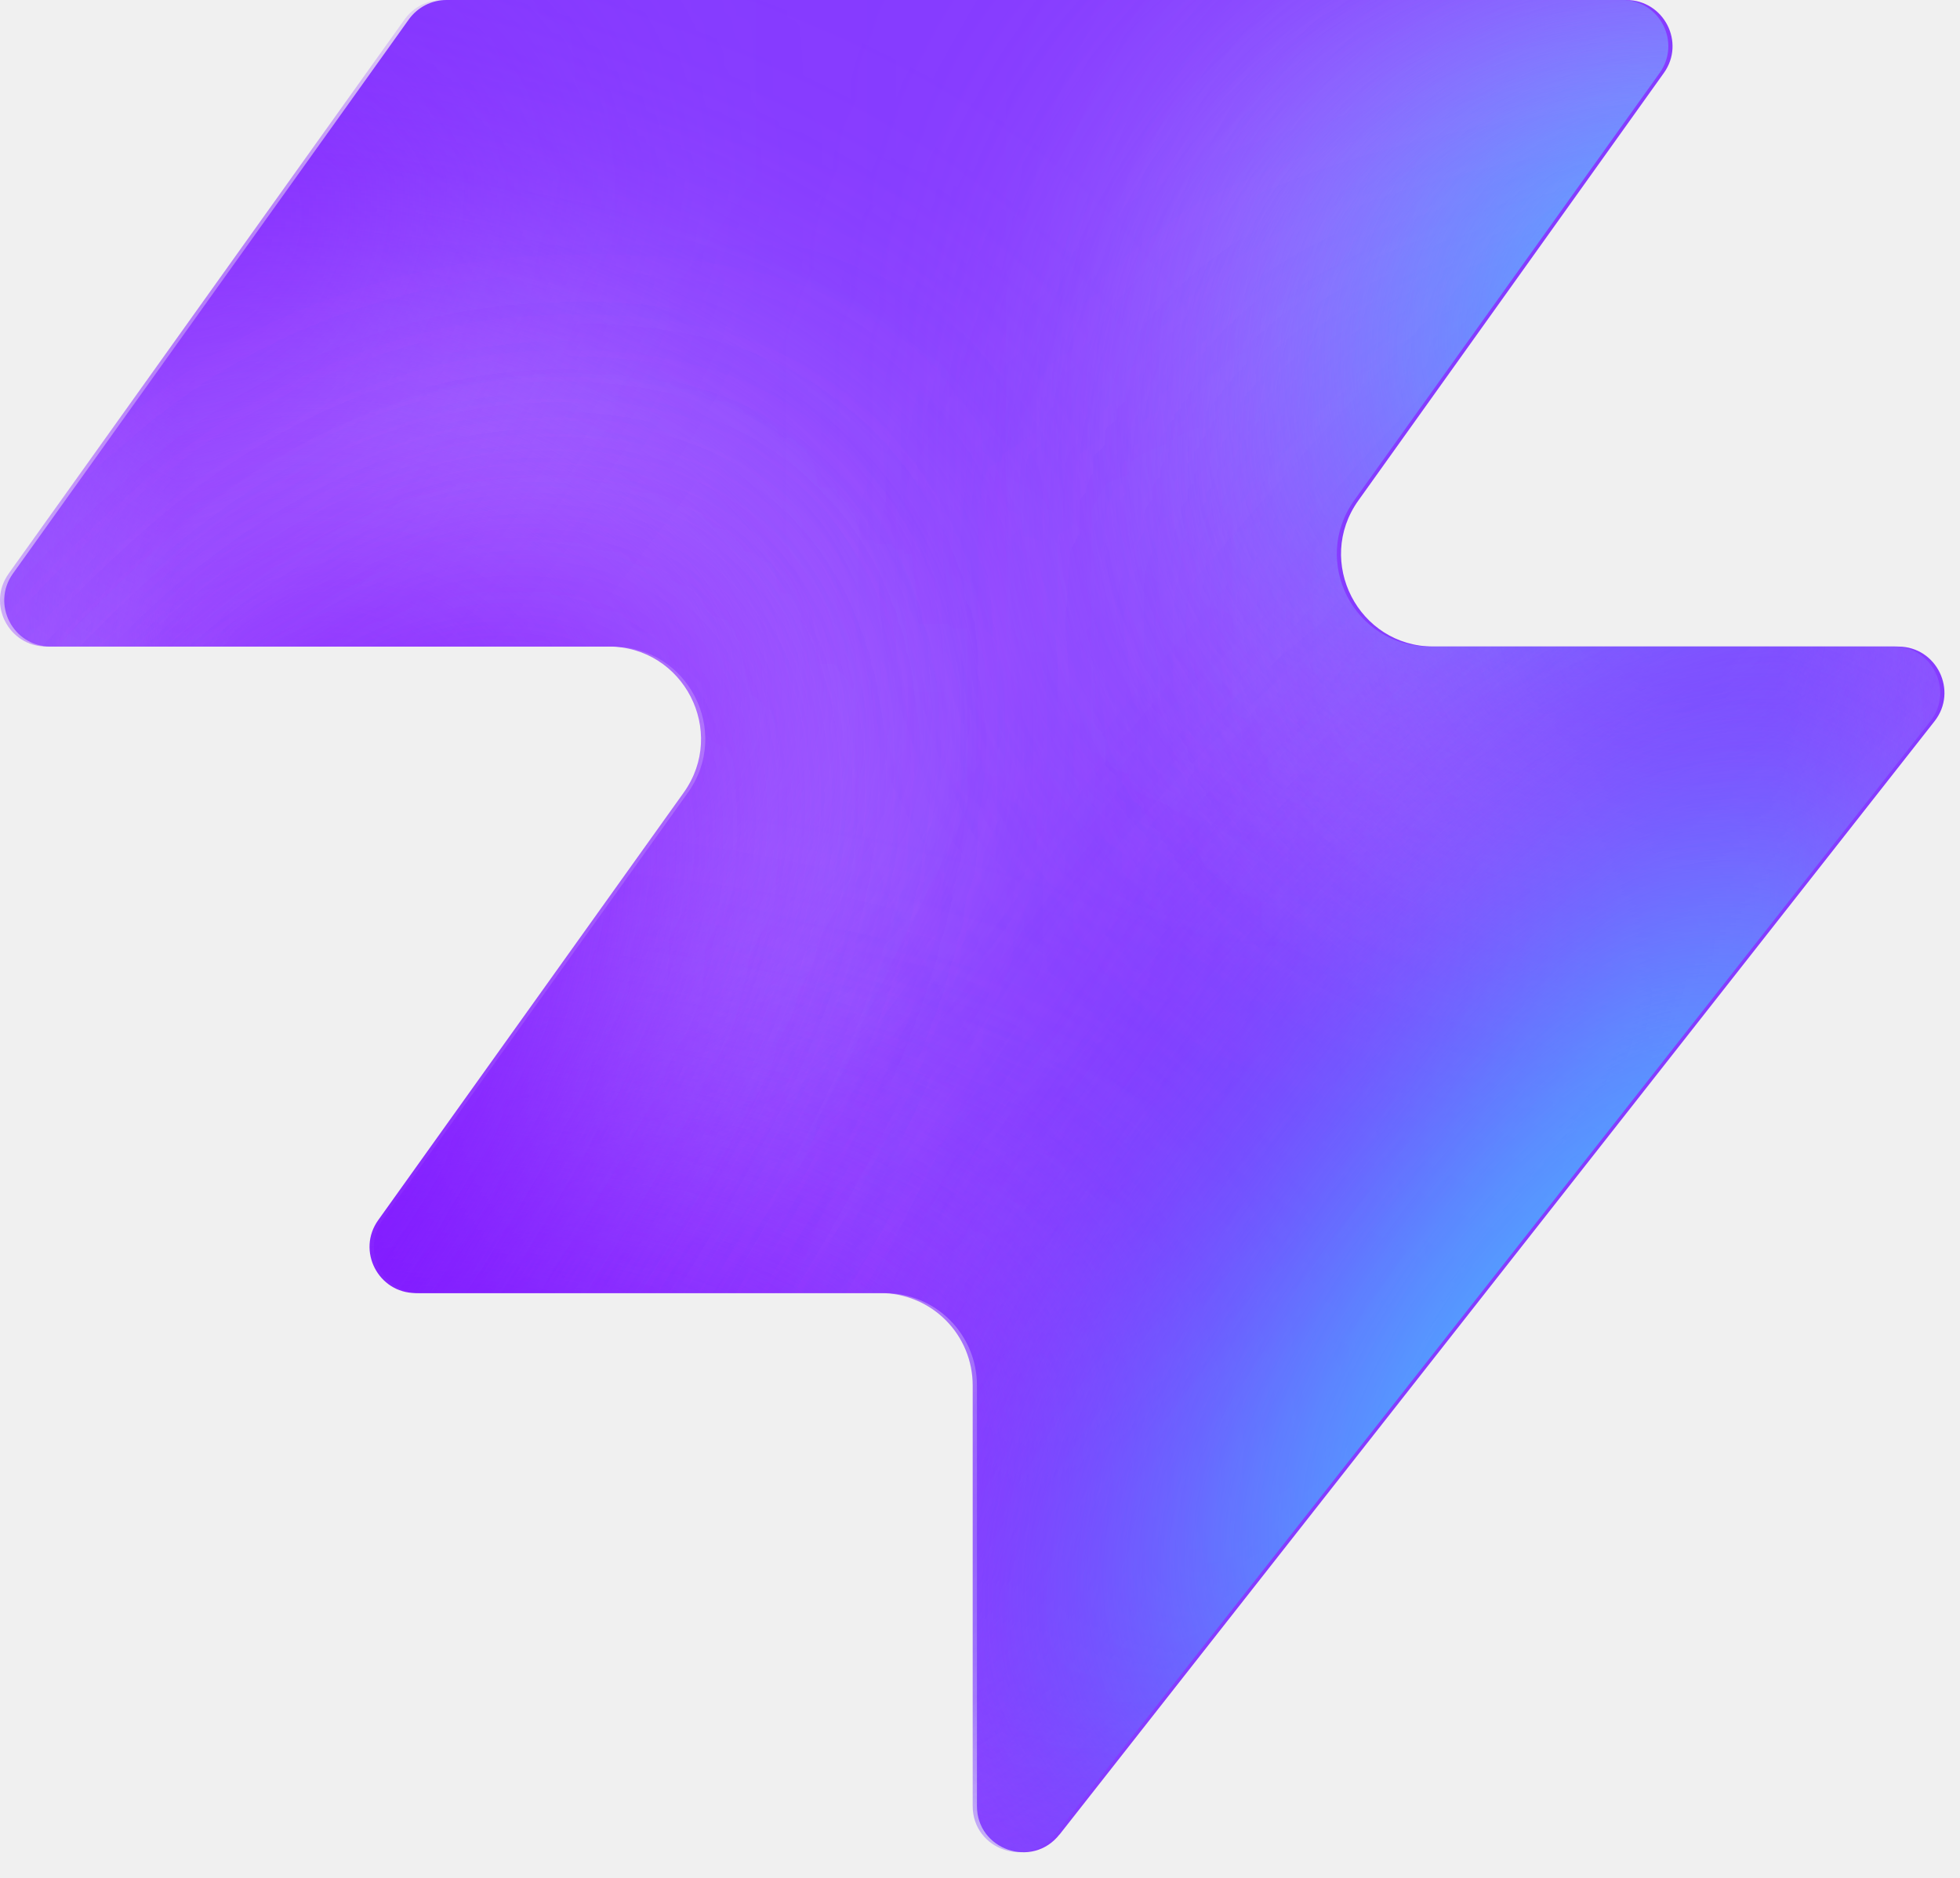
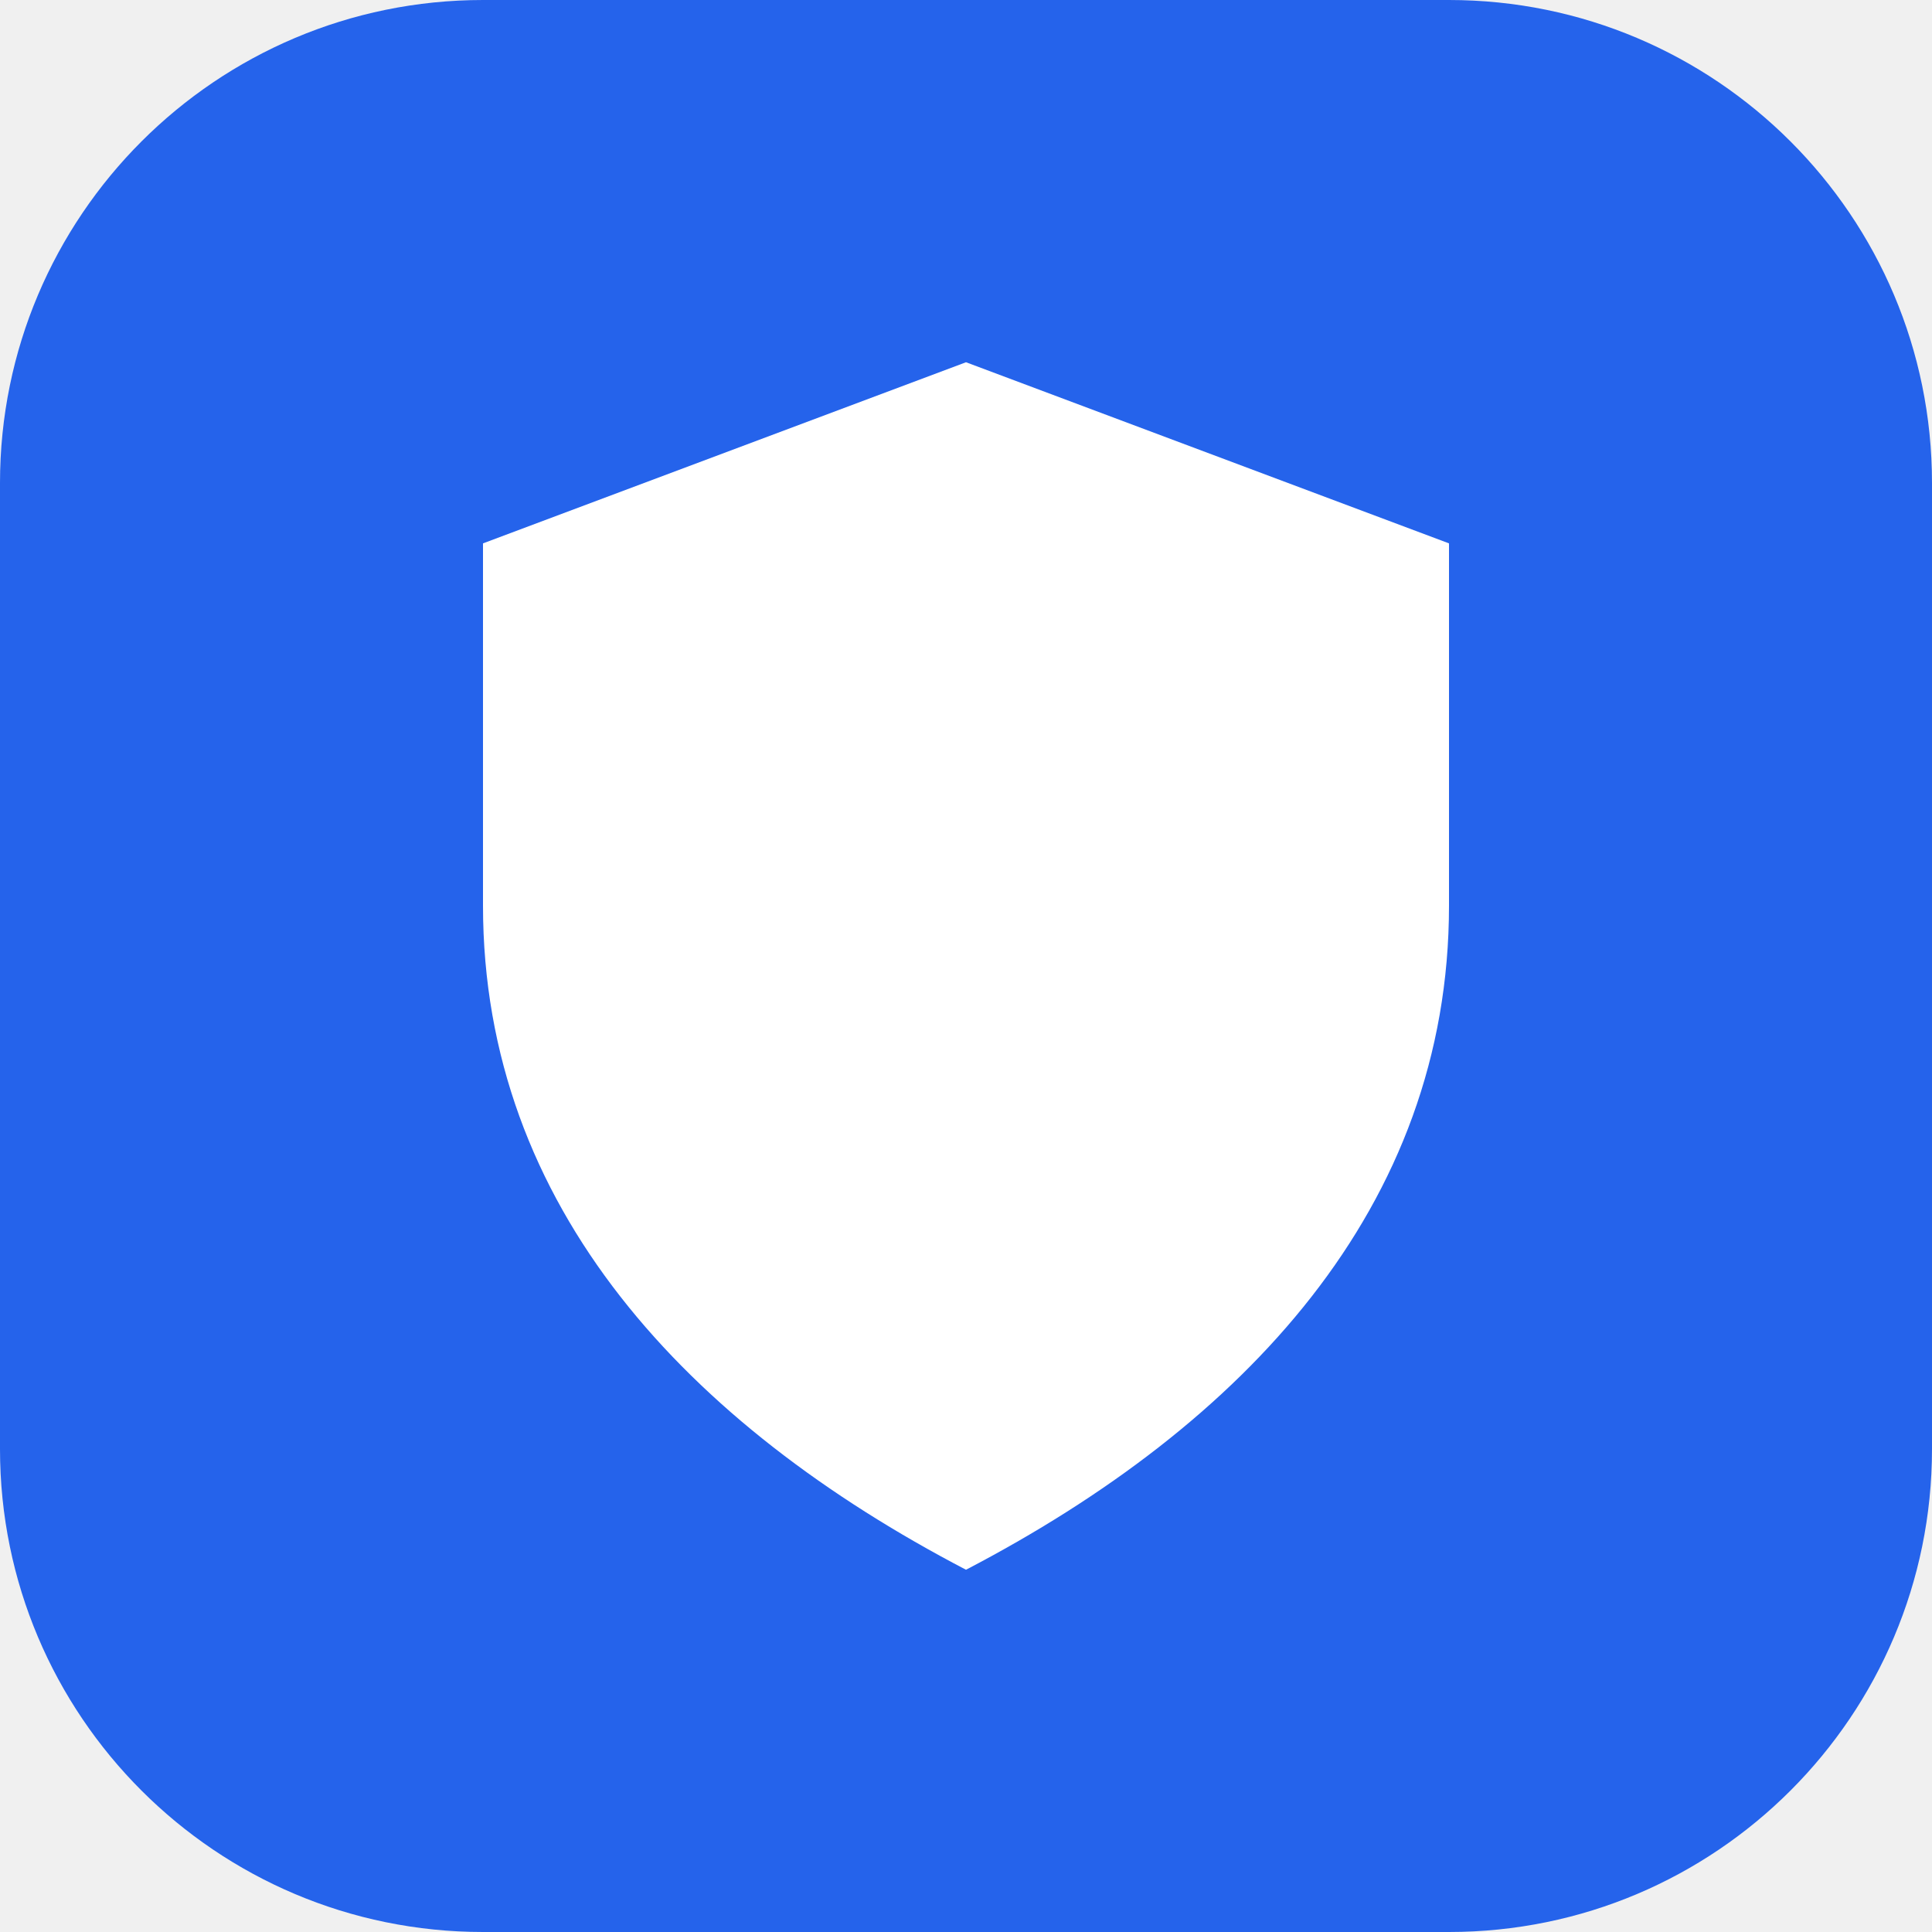
- <svg xmlns="http://www.w3.org/2000/svg" width="48" height="46" fill="none" viewBox="0 0 48 46">
-   <path fill="#863bff" d="M25.946 44.938c-.664.845-2.021.375-2.021-.698V33.937a2.26 2.26 0 0 0-2.262-2.262H10.287c-.92 0-1.456-1.04-.92-1.788l7.48-10.471c1.07-1.497 0-3.578-1.842-3.578H1.237c-.92 0-1.456-1.04-.92-1.788L10.013.474c.214-.297.556-.474.92-.474h28.894c.92 0 1.456 1.04.92 1.788l-7.48 10.471c-1.07 1.498 0 3.579 1.842 3.579h11.377c.943 0 1.473 1.088.89 1.83L25.947 44.94z" style="fill:#863bff;fill:color(display-p3 .525 .23 1);fill-opacity:1" />
-   <mask id="a" width="48" height="46" x="0" y="0" maskUnits="userSpaceOnUse" style="mask-type:alpha">
-     <path fill="#000" d="M25.842 44.938c-.664.844-2.021.375-2.021-.698V33.937a2.26 2.26 0 0 0-2.262-2.262H10.183c-.92 0-1.456-1.04-.92-1.788l7.48-10.471c1.07-1.498 0-3.579-1.842-3.579H1.133c-.92 0-1.456-1.04-.92-1.787L9.91.473c.214-.297.556-.474.92-.474h28.894c.92 0 1.456 1.04.92 1.788l-7.48 10.471c-1.07 1.498 0 3.578 1.842 3.578h11.377c.943 0 1.473 1.088.89 1.832L25.843 44.94z" style="fill:#000;fill-opacity:1" />
-   </mask>
-   <g mask="url(#a)">
-     <g filter="url(#b)">
-       <ellipse cx="5.508" cy="14.704" fill="#ede6ff" rx="5.508" ry="14.704" style="fill:#ede6ff;fill:color(display-p3 .927 .903 1);fill-opacity:1" transform="matrix(.00324 1 1 -.00324 -4.47 31.516)" />
-     </g>
-     <g filter="url(#c)">
-       <ellipse cx="10.399" cy="29.851" fill="#ede6ff" rx="10.399" ry="29.851" style="fill:#ede6ff;fill:color(display-p3 .927 .903 1);fill-opacity:1" transform="matrix(.00324 1 1 -.00324 -39.328 7.883)" />
-     </g>
-     <g filter="url(#d)">
-       <ellipse cx="5.508" cy="30.487" fill="#7e14ff" rx="5.508" ry="30.487" style="fill:#7e14ff;fill:color(display-p3 .492 .077 1);fill-opacity:1" transform="rotate(89.814 -25.913 -14.639)scale(1 -1)" />
-     </g>
-     <g filter="url(#e)">
-       <ellipse cx="5.508" cy="30.599" fill="#7e14ff" rx="5.508" ry="30.599" style="fill:#7e14ff;fill:color(display-p3 .492 .077 1);fill-opacity:1" transform="rotate(89.814 -32.644 -3.334)scale(1 -1)" />
-     </g>
-     <g filter="url(#f)">
-       <ellipse cx="5.508" cy="30.599" fill="#7e14ff" rx="5.508" ry="30.599" style="fill:#7e14ff;fill:color(display-p3 .492 .077 1);fill-opacity:1" transform="matrix(.00324 1 1 -.00324 -34.34 30.47)" />
-     </g>
-     <g filter="url(#g)">
-       <ellipse cx="14.072" cy="22.078" fill="#ede6ff" rx="14.072" ry="22.078" style="fill:#ede6ff;fill:color(display-p3 .927 .903 1);fill-opacity:1" transform="rotate(93.35 24.506 48.493)scale(-1 1)" />
-     </g>
-     <g filter="url(#h)">
-       <ellipse cx="3.47" cy="21.501" fill="#7e14ff" rx="3.47" ry="21.501" style="fill:#7e14ff;fill:color(display-p3 .492 .077 1);fill-opacity:1" transform="rotate(89.009 28.708 47.59)scale(-1 1)" />
-     </g>
-     <g filter="url(#i)">
-       <ellipse cx="3.47" cy="21.501" fill="#7e14ff" rx="3.47" ry="21.501" style="fill:#7e14ff;fill:color(display-p3 .492 .077 1);fill-opacity:1" transform="rotate(89.009 28.708 47.59)scale(-1 1)" />
-     </g>
-     <g filter="url(#j)">
-       <ellipse cx=".387" cy="8.972" fill="#7e14ff" rx="4.407" ry="29.108" style="fill:#7e14ff;fill:color(display-p3 .492 .077 1);fill-opacity:1" transform="rotate(39.51 .387 8.972)" />
-     </g>
-     <g filter="url(#k)">
-       <ellipse cx="47.523" cy="-6.092" fill="#7e14ff" rx="4.407" ry="29.108" style="fill:#7e14ff;fill:color(display-p3 .492 .077 1);fill-opacity:1" transform="rotate(37.892 47.523 -6.092)" />
-     </g>
-     <g filter="url(#l)">
-       <ellipse cx="41.412" cy="6.333" fill="#47bfff" rx="5.971" ry="9.665" style="fill:#47bfff;fill:color(display-p3 .28 .748 1);fill-opacity:1" transform="rotate(37.892 41.412 6.333)" />
-     </g>
-     <g filter="url(#m)">
-       <ellipse cx="-1.879" cy="38.332" fill="#7e14ff" rx="4.407" ry="29.108" style="fill:#7e14ff;fill:color(display-p3 .492 .077 1);fill-opacity:1" transform="rotate(37.892 -1.88 38.332)" />
-     </g>
-     <g filter="url(#n)">
-       <ellipse cx="-1.879" cy="38.332" fill="#7e14ff" rx="4.407" ry="29.108" style="fill:#7e14ff;fill:color(display-p3 .492 .077 1);fill-opacity:1" transform="rotate(37.892 -1.88 38.332)" />
-     </g>
-     <g filter="url(#o)">
-       <ellipse cx="35.651" cy="29.907" fill="#7e14ff" rx="4.407" ry="29.108" style="fill:#7e14ff;fill:color(display-p3 .492 .077 1);fill-opacity:1" transform="rotate(37.892 35.651 29.907)" />
-     </g>
-     <g filter="url(#p)">
-       <ellipse cx="38.418" cy="32.4" fill="#47bfff" rx="5.971" ry="15.297" style="fill:#47bfff;fill:color(display-p3 .28 .748 1);fill-opacity:1" transform="rotate(37.892 38.418 32.4)" />
-     </g>
-   </g>
-   <defs>
-     <filter id="b" width="60.045" height="41.654" x="-19.77" y="16.149" color-interpolation-filters="sRGB" filterUnits="userSpaceOnUse">
-       <feFlood flood-opacity="0" result="BackgroundImageFix" />
-       <feBlend in="SourceGraphic" in2="BackgroundImageFix" result="shape" />
-       <feGaussianBlur result="effect1_foregroundBlur_2002_17158" stdDeviation="7.659" />
-     </filter>
-     <filter id="c" width="90.34" height="51.437" x="-54.613" y="-7.533" color-interpolation-filters="sRGB" filterUnits="userSpaceOnUse">
-       <feFlood flood-opacity="0" result="BackgroundImageFix" />
-       <feBlend in="SourceGraphic" in2="BackgroundImageFix" result="shape" />
-       <feGaussianBlur result="effect1_foregroundBlur_2002_17158" stdDeviation="7.659" />
-     </filter>
-     <filter id="d" width="79.355" height="29.4" x="-49.64" y="2.03" color-interpolation-filters="sRGB" filterUnits="userSpaceOnUse">
-       <feFlood flood-opacity="0" result="BackgroundImageFix" />
-       <feBlend in="SourceGraphic" in2="BackgroundImageFix" result="shape" />
-       <feGaussianBlur result="effect1_foregroundBlur_2002_17158" stdDeviation="4.596" />
-     </filter>
-     <filter id="e" width="79.579" height="29.4" x="-45.045" y="20.029" color-interpolation-filters="sRGB" filterUnits="userSpaceOnUse">
-       <feFlood flood-opacity="0" result="BackgroundImageFix" />
-       <feBlend in="SourceGraphic" in2="BackgroundImageFix" result="shape" />
-       <feGaussianBlur result="effect1_foregroundBlur_2002_17158" stdDeviation="4.596" />
-     </filter>
-     <filter id="f" width="79.579" height="29.4" x="-43.513" y="21.178" color-interpolation-filters="sRGB" filterUnits="userSpaceOnUse">
-       <feFlood flood-opacity="0" result="BackgroundImageFix" />
-       <feBlend in="SourceGraphic" in2="BackgroundImageFix" result="shape" />
-       <feGaussianBlur result="effect1_foregroundBlur_2002_17158" stdDeviation="4.596" />
-     </filter>
-     <filter id="g" width="74.749" height="58.852" x="15.756" y="-17.901" color-interpolation-filters="sRGB" filterUnits="userSpaceOnUse">
-       <feFlood flood-opacity="0" result="BackgroundImageFix" />
-       <feBlend in="SourceGraphic" in2="BackgroundImageFix" result="shape" />
-       <feGaussianBlur result="effect1_foregroundBlur_2002_17158" stdDeviation="7.659" />
-     </filter>
-     <filter id="h" width="61.377" height="25.362" x="23.548" y="2.284" color-interpolation-filters="sRGB" filterUnits="userSpaceOnUse">
-       <feFlood flood-opacity="0" result="BackgroundImageFix" />
-       <feBlend in="SourceGraphic" in2="BackgroundImageFix" result="shape" />
-       <feGaussianBlur result="effect1_foregroundBlur_2002_17158" stdDeviation="4.596" />
-     </filter>
-     <filter id="i" width="61.377" height="25.362" x="23.548" y="2.284" color-interpolation-filters="sRGB" filterUnits="userSpaceOnUse">
-       <feFlood flood-opacity="0" result="BackgroundImageFix" />
-       <feBlend in="SourceGraphic" in2="BackgroundImageFix" result="shape" />
-       <feGaussianBlur result="effect1_foregroundBlur_2002_17158" stdDeviation="4.596" />
-     </filter>
-     <filter id="j" width="56.045" height="63.649" x="-27.636" y="-22.853" color-interpolation-filters="sRGB" filterUnits="userSpaceOnUse">
-       <feFlood flood-opacity="0" result="BackgroundImageFix" />
-       <feBlend in="SourceGraphic" in2="BackgroundImageFix" result="shape" />
-       <feGaussianBlur result="effect1_foregroundBlur_2002_17158" stdDeviation="4.596" />
-     </filter>
-     <filter id="k" width="54.814" height="64.646" x="20.116" y="-38.415" color-interpolation-filters="sRGB" filterUnits="userSpaceOnUse">
-       <feFlood flood-opacity="0" result="BackgroundImageFix" />
-       <feBlend in="SourceGraphic" in2="BackgroundImageFix" result="shape" />
-       <feGaussianBlur result="effect1_foregroundBlur_2002_17158" stdDeviation="4.596" />
-     </filter>
-     <filter id="l" width="33.541" height="35.313" x="24.641" y="-11.323" color-interpolation-filters="sRGB" filterUnits="userSpaceOnUse">
-       <feFlood flood-opacity="0" result="BackgroundImageFix" />
-       <feBlend in="SourceGraphic" in2="BackgroundImageFix" result="shape" />
-       <feGaussianBlur result="effect1_foregroundBlur_2002_17158" stdDeviation="4.596" />
-     </filter>
-     <filter id="m" width="54.814" height="64.646" x="-29.286" y="6.009" color-interpolation-filters="sRGB" filterUnits="userSpaceOnUse">
-       <feFlood flood-opacity="0" result="BackgroundImageFix" />
-       <feBlend in="SourceGraphic" in2="BackgroundImageFix" result="shape" />
-       <feGaussianBlur result="effect1_foregroundBlur_2002_17158" stdDeviation="4.596" />
-     </filter>
-     <filter id="n" width="54.814" height="64.646" x="-29.286" y="6.009" color-interpolation-filters="sRGB" filterUnits="userSpaceOnUse">
-       <feFlood flood-opacity="0" result="BackgroundImageFix" />
-       <feBlend in="SourceGraphic" in2="BackgroundImageFix" result="shape" />
-       <feGaussianBlur result="effect1_foregroundBlur_2002_17158" stdDeviation="4.596" />
-     </filter>
-     <filter id="o" width="54.814" height="64.646" x="8.244" y="-2.416" color-interpolation-filters="sRGB" filterUnits="userSpaceOnUse">
-       <feFlood flood-opacity="0" result="BackgroundImageFix" />
-       <feBlend in="SourceGraphic" in2="BackgroundImageFix" result="shape" />
-       <feGaussianBlur result="effect1_foregroundBlur_2002_17158" stdDeviation="4.596" />
-     </filter>
-     <filter id="p" width="39.409" height="43.623" x="18.713" y="10.588" color-interpolation-filters="sRGB" filterUnits="userSpaceOnUse">
-       <feFlood flood-opacity="0" result="BackgroundImageFix" />
-       <feBlend in="SourceGraphic" in2="BackgroundImageFix" result="shape" />
-       <feGaussianBlur result="effect1_foregroundBlur_2002_17158" stdDeviation="4.596" />
-     </filter>
-   </defs>
+ <svg xmlns="http://www.w3.org/2000/svg" viewBox="0 0 32 32">
+   <rect width="32" height="32" rx="8" fill="#2563eb" />
+   <path d="M16 6l8 3v6c0 5-3.4 8.6-8 11-4.6-2.4-8-6-8-11V9l8-3z" fill="#ffffff" />
</svg>
